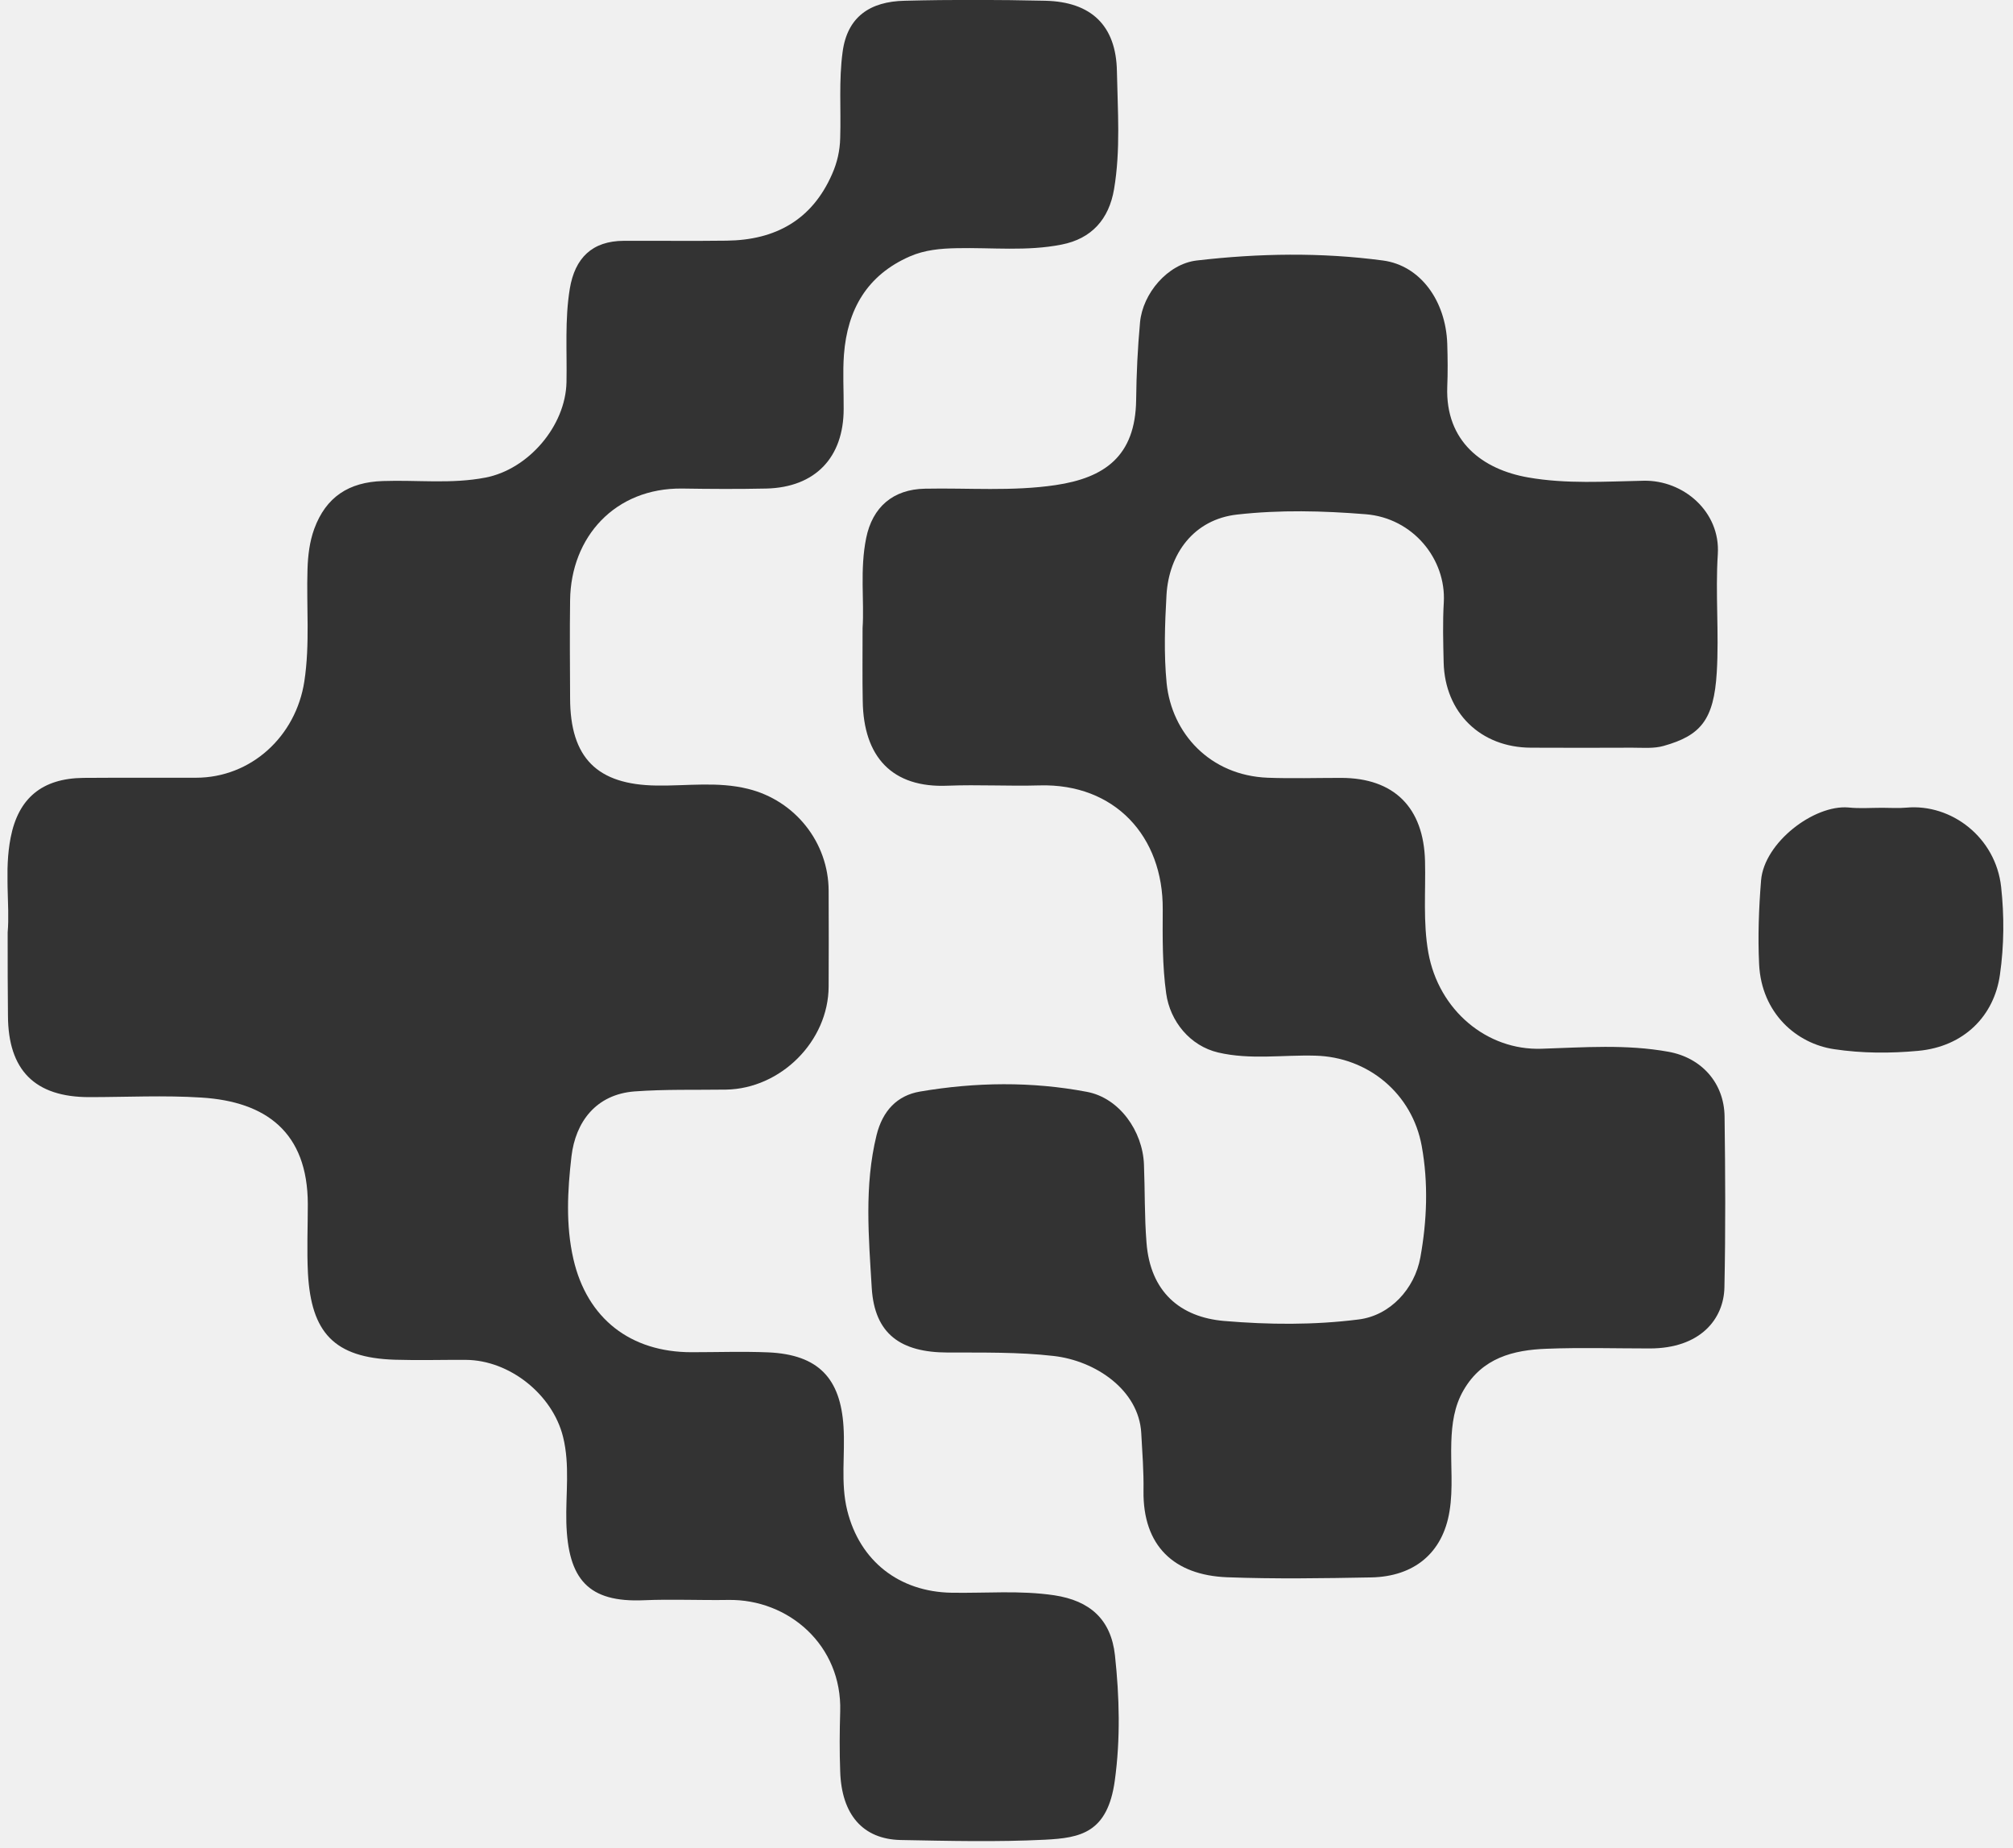
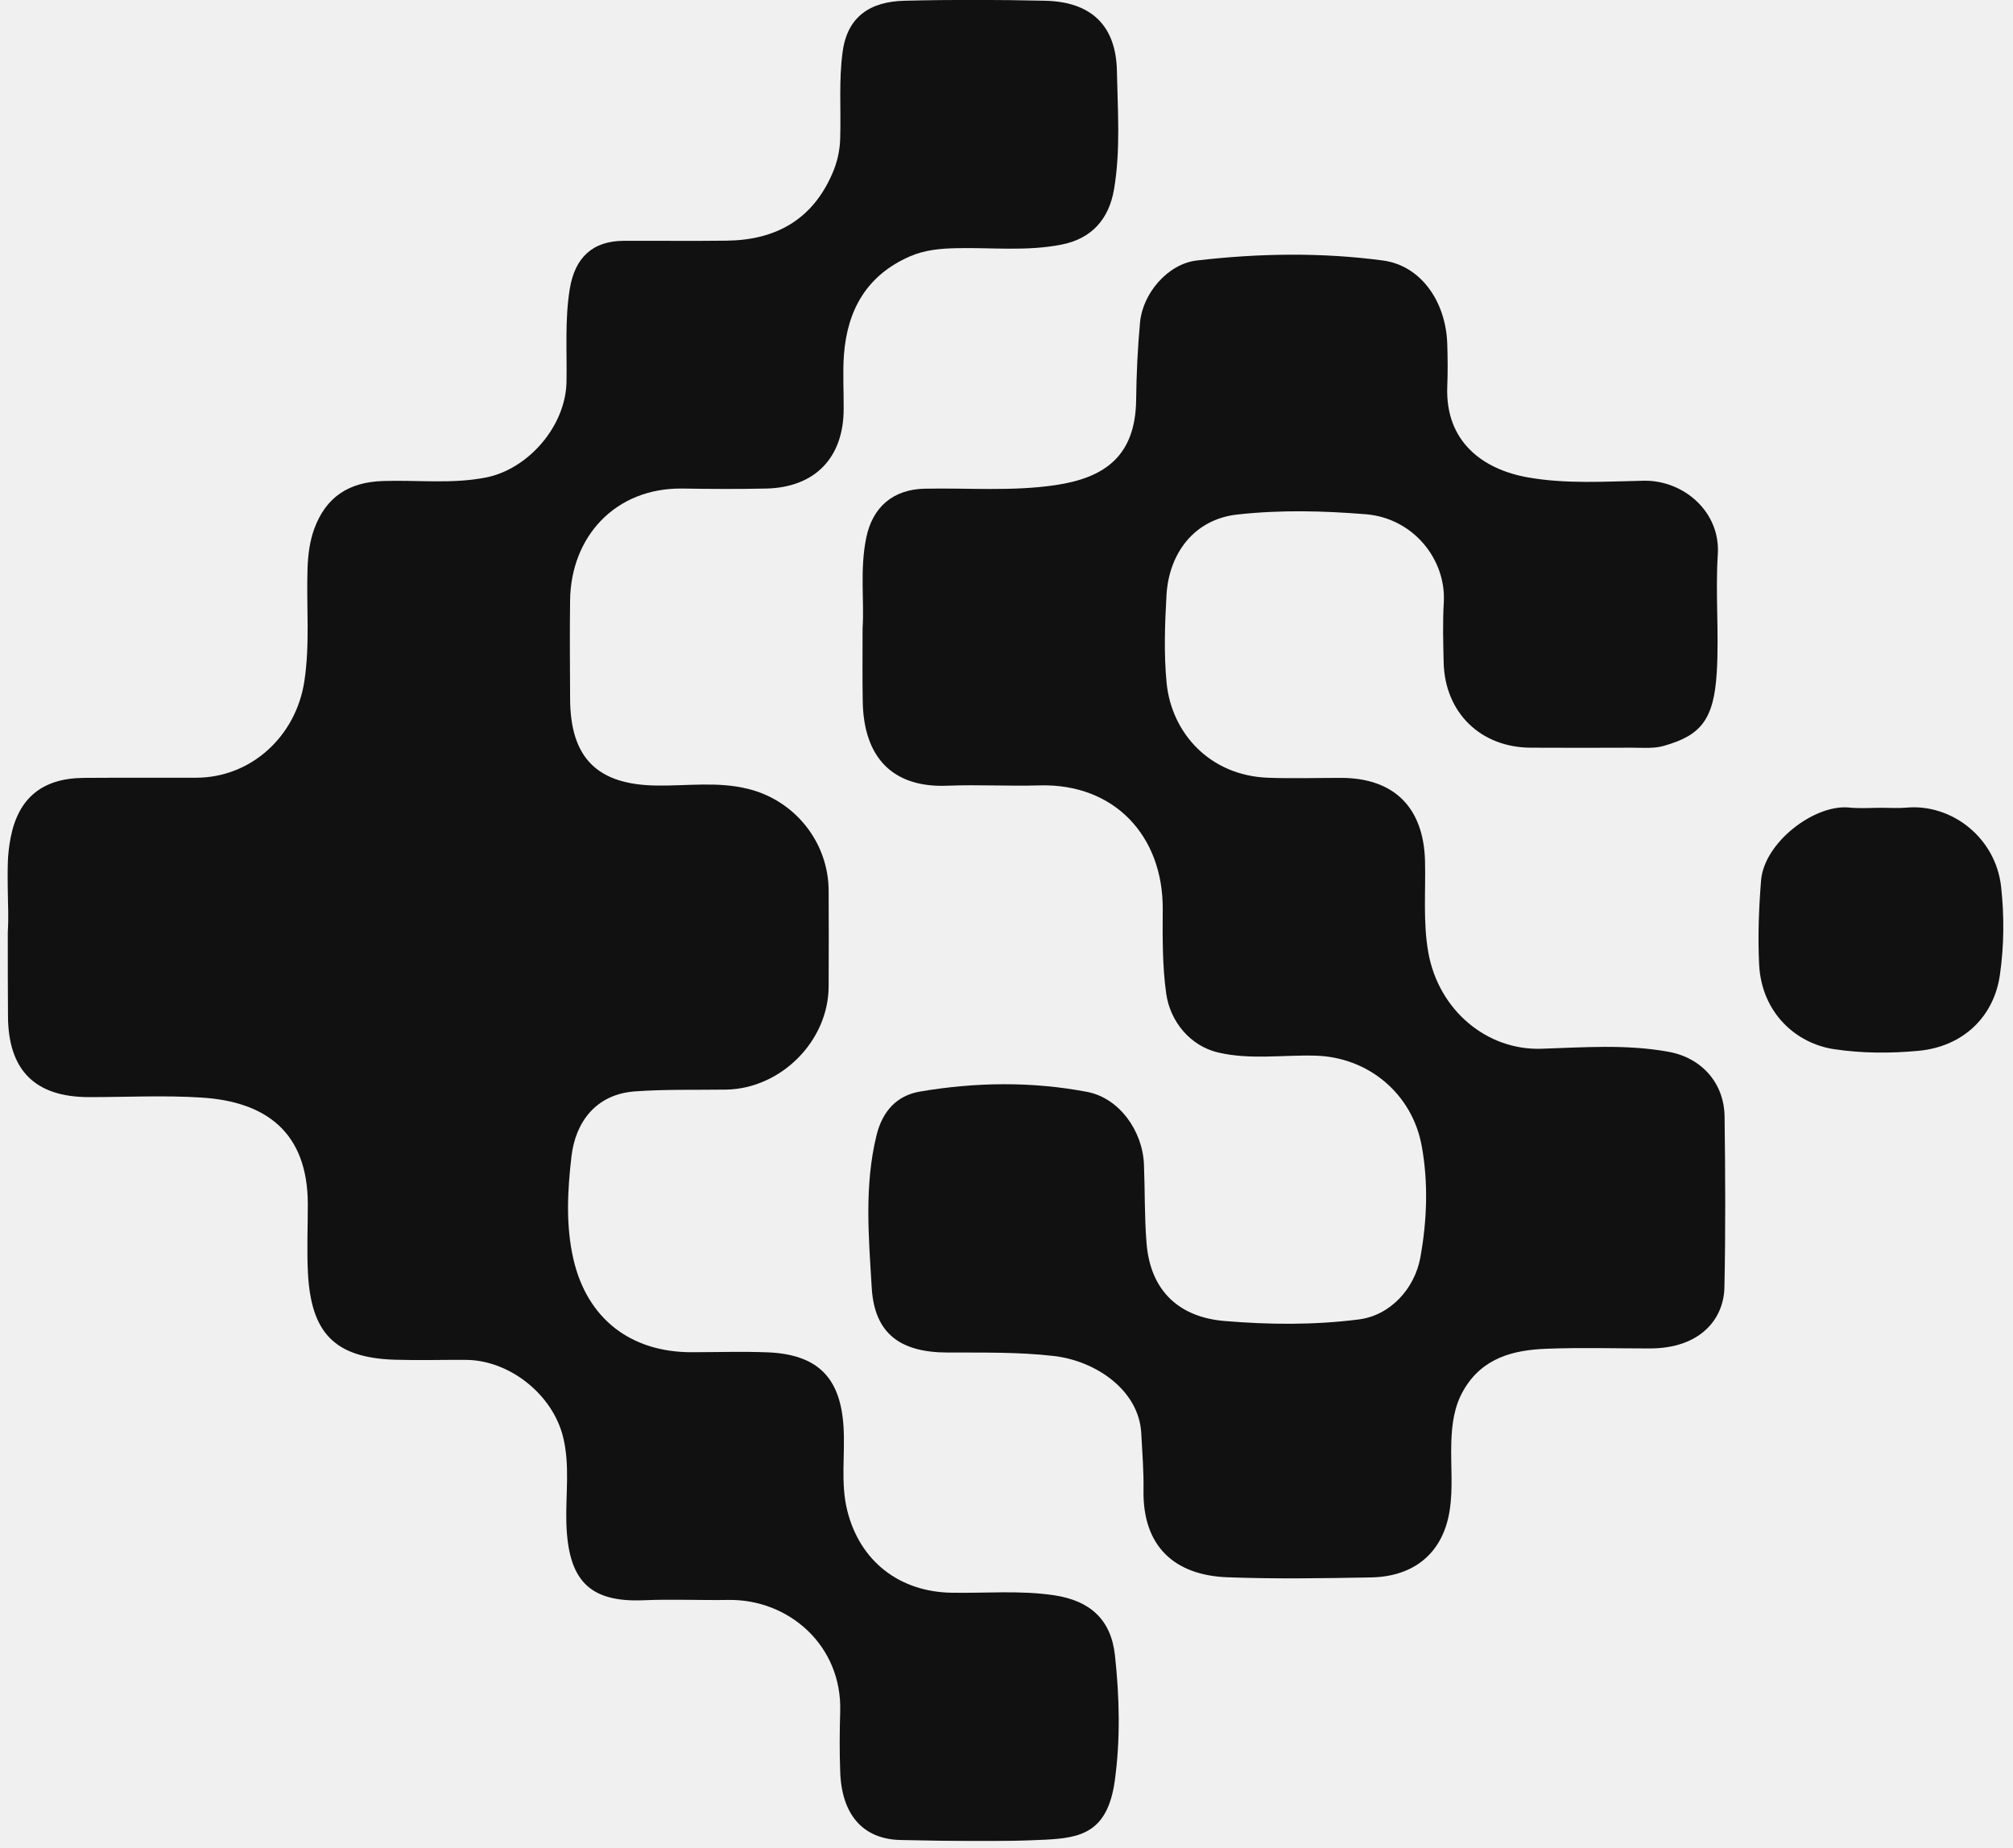
<svg xmlns="http://www.w3.org/2000/svg" width="134" height="123" viewBox="0 0 134 123" fill="none">
-   <g clip-path="url(#clip0_3_3)">
-     <path d="M0.51 62.07C0.67 60.23 0.27 57.98 0.71 55.75C1.22 53.14 2.79 51.81 5.55 51.78C8.05 51.76 10.54 51.78 13.04 51.77C16.71 51.77 19.7 49.02 20.26 45.35C20.64 42.86 20.39 40.37 20.47 37.88C20.5 36.96 20.61 36.05 20.92 35.2C21.7 33.08 23.22 32.09 25.49 32.02C27.77 31.94 30.05 32.23 32.32 31.79C35.17 31.24 37.65 28.36 37.71 25.44C37.75 23.37 37.59 21.29 37.93 19.22C38.27 17.17 39.42 16.04 41.52 16.03C43.81 16.02 46.1 16.05 48.38 16.02C51.61 15.98 54.05 14.65 55.39 11.59C55.73 10.82 55.91 10.04 55.93 9.18C55.99 7.27 55.83 5.38 56.09 3.46C56.4 1.12 57.91 0.1 60.22 0.05C63.34 -0.03 66.46 -0.02 69.58 0.05C72.64 0.12 74.3 1.7 74.35 4.75C74.4 7.36 74.6 9.98 74.16 12.59C73.82 14.6 72.66 15.89 70.67 16.28C68.36 16.74 66.03 16.47 63.71 16.52C62.62 16.54 61.57 16.63 60.56 17.07C57.71 18.32 56.41 20.61 56.18 23.6C56.09 24.8 56.17 26.01 56.16 27.22C56.16 30.46 54.26 32.44 51.02 32.52C49.15 32.56 47.28 32.55 45.41 32.52C40.94 32.47 38 35.74 37.95 39.96C37.92 42.13 37.94 44.29 37.95 46.46C37.95 50.46 39.76 52.24 43.71 52.29C45.74 52.32 47.78 52.01 49.79 52.51C52.93 53.28 55.15 56.08 55.16 59.29C55.17 61.41 55.17 63.54 55.16 65.66C55.15 69.31 51.97 72.47 48.33 72.53C46.3 72.56 44.28 72.5 42.24 72.65C39.67 72.85 38.31 74.68 38.04 76.98C37.78 79.23 37.65 81.55 38.17 83.81C39.08 87.77 41.97 90.01 46.03 90.01C47.74 90.01 49.44 89.95 51.14 90.02C54.5 90.17 55.95 91.77 56.15 94.96C56.27 96.82 55.94 98.7 56.4 100.55C57.24 103.92 59.86 105.96 63.34 106.02C65.62 106.06 67.89 105.85 70.18 106.19C72.56 106.55 73.96 107.8 74.22 110.19C74.52 112.96 74.59 115.76 74.21 118.52C73.73 122.01 71.92 122.34 69.56 122.46C66.37 122.62 63.16 122.54 59.96 122.48C57.44 122.43 56.02 120.79 55.93 117.92C55.88 116.59 55.89 115.25 55.93 113.92C56.06 109.52 52.49 106.43 48.47 106.5C46.6 106.53 44.72 106.44 42.86 106.52C39.16 106.68 37.81 105.13 37.7 101.35C37.65 99.45 37.95 97.53 37.48 95.64C36.78 92.82 33.92 90.54 31.02 90.52C29.44 90.51 27.86 90.56 26.28 90.51C22.22 90.38 20.72 88.68 20.5 84.77C20.42 83.23 20.49 81.69 20.49 80.15C20.48 75.35 17.69 73.33 13.42 73.06C10.93 72.9 8.43 73.03 5.94 73.03C2.32 73.03 0.54 71.24 0.53 67.6C0.51 65.88 0.51 64.17 0.51 62.07Z" fill="#333333" />
-     <path d="M57.42 41.8C57.54 40.04 57.23 37.92 57.66 35.81C58.08 33.75 59.45 32.57 61.57 32.53C64.47 32.47 67.38 32.72 70.27 32.29C73.51 31.81 75.58 30.38 75.63 26.63C75.65 24.9 75.73 23.18 75.89 21.45C76.07 19.54 77.72 17.57 79.66 17.34C83.79 16.86 87.94 16.79 92.06 17.34C94.54 17.67 96.24 20.01 96.34 22.88C96.37 23.84 96.38 24.8 96.34 25.75C96.21 29.4 98.7 31.25 101.72 31.78C104.28 32.23 106.86 32.05 109.42 32C112.06 31.95 114.53 34.06 114.35 36.89C114.18 39.5 114.44 42.14 114.28 44.76C114.09 47.93 113.2 48.96 110.75 49.65C110.09 49.84 109.35 49.77 108.65 49.77C106.4 49.78 104.16 49.78 101.91 49.77C98.56 49.76 96.18 47.44 96.1 44.09C96.07 42.76 96.03 41.42 96.11 40.09C96.27 37.22 94.06 34.48 90.91 34.23C88.05 34 85.22 33.93 82.36 34.25C79.47 34.57 77.81 36.86 77.65 39.61C77.54 41.56 77.47 43.54 77.66 45.48C78 48.81 80.54 51.62 84.39 51.77C86.01 51.83 87.63 51.78 89.26 51.78C92.8 51.78 94.77 53.75 94.86 57.32C94.91 59.35 94.72 61.38 95.08 63.41C95.77 67.25 98.98 69.93 102.61 69.81C105.42 69.72 108.25 69.5 111.06 70.01C113.25 70.4 114.77 72.07 114.8 74.32C114.85 78.11 114.87 81.9 114.79 85.69C114.75 87.79 113.2 89.76 109.81 89.76C107.52 89.76 105.23 89.69 102.95 89.78C100.73 89.86 98.67 90.39 97.43 92.53C96.8 93.61 96.65 94.79 96.61 95.99C96.56 97.53 96.74 99.1 96.49 100.6C96.04 103.38 94.13 104.94 91.29 105C88.09 105.06 84.88 105.11 81.68 104.99C78.16 104.85 76.07 102.91 76.12 99.23C76.14 97.95 76.04 96.66 75.97 95.39C75.81 92.53 72.94 90.58 70.14 90.26C67.78 89.99 65.42 90.04 63.06 90.03C59.97 90.02 58.22 88.81 58.03 85.74C57.83 82.37 57.52 78.94 58.35 75.56C58.75 73.95 59.71 72.92 61.24 72.66C64.94 72.03 68.68 71.98 72.36 72.68C74.52 73.09 76.06 75.29 76.15 77.5C76.22 79.24 76.18 80.97 76.32 82.72C76.57 85.99 78.56 87.68 81.49 87.93C84.45 88.18 87.45 88.21 90.44 87.83C92.54 87.57 94.17 85.79 94.55 83.7C94.99 81.26 95.09 78.76 94.64 76.28C94.01 72.82 91.1 70.36 87.55 70.27C85.4 70.21 83.23 70.56 81.09 70.06C79.22 69.62 77.89 67.99 77.63 66.13C77.37 64.27 77.39 62.4 77.4 60.54C77.44 55.67 74.2 52.14 69.2 52.28C67.16 52.34 65.12 52.22 63.09 52.3C59.39 52.46 57.48 50.39 57.43 46.66C57.4 45.15 57.42 43.65 57.42 41.8Z" fill="#333333" />
-     <path d="M125.29 53.77C125.83 53.77 126.37 53.81 126.91 53.76C129.9 53.49 132.85 55.74 133.21 59.04C133.42 60.96 133.41 62.93 133.13 64.88C132.75 67.61 130.75 69.67 127.68 69.95C125.84 70.12 123.97 70.12 122.1 69.84C119.58 69.47 117.26 67.44 117.1 64.19C117.01 62.34 117.08 60.47 117.23 58.6C117.44 56.08 120.75 53.56 123.04 53.75C123.79 53.83 124.54 53.77 125.29 53.77Z" fill="#333333" />
+   <g clip-path="url(#clip0_1_18)">
+     <mask id="mask0_1_18" style="mask-type:luminance" maskUnits="userSpaceOnUse" x="0" y="0" width="134" height="123">
+       <path d="M133.36 0H0.5V122.56H133.36V0Z" fill="white" />
+     </mask>
+     <g mask="url(#mask0_1_18)">
+       <path d="M0.51 62.07C0.67 60.23 0.27 57.98 0.71 55.75C1.22 53.14 2.79 51.81 5.55 51.78C8.05 51.76 10.54 51.78 13.04 51.77C16.71 51.77 19.7 49.02 20.26 45.35C20.64 42.86 20.39 40.37 20.47 37.88C20.5 36.96 20.61 36.05 20.92 35.2C21.7 33.08 23.22 32.09 25.49 32.02C27.77 31.94 30.05 32.23 32.32 31.79C35.17 31.24 37.65 28.36 37.71 25.44C37.75 23.37 37.59 21.29 37.93 19.22C38.27 17.17 39.42 16.04 41.52 16.03C43.81 16.02 46.1 16.05 48.38 16.02C51.61 15.98 54.05 14.65 55.39 11.59C55.73 10.82 55.91 10.04 55.93 9.18C55.99 7.27 55.83 5.38 56.09 3.46C56.4 1.12 57.91 0.1 60.22 0.05C63.34 -0.03 66.46 -0.02 69.58 0.05C72.64 0.12 74.3 1.7 74.35 4.75C74.4 7.36 74.6 9.98 74.16 12.59C73.82 14.6 72.66 15.89 70.67 16.28C68.36 16.74 66.03 16.47 63.71 16.52C62.62 16.54 61.57 16.63 60.56 17.07C57.71 18.32 56.41 20.61 56.18 23.6C56.09 24.8 56.17 26.01 56.16 27.22C56.16 30.46 54.26 32.44 51.02 32.52C49.15 32.56 47.28 32.55 45.41 32.52C40.94 32.47 38 35.74 37.95 39.96C37.92 42.13 37.94 44.29 37.95 46.46C37.95 50.46 39.76 52.24 43.71 52.29C45.74 52.32 47.78 52.01 49.79 52.51C52.93 53.28 55.15 56.08 55.16 59.29C55.17 61.41 55.17 63.54 55.16 65.66C55.15 69.31 51.97 72.47 48.33 72.53C46.3 72.56 44.28 72.5 42.24 72.65C39.67 72.85 38.31 74.68 38.04 76.98C37.78 79.23 37.65 81.55 38.17 83.81C39.08 87.77 41.97 90.01 46.03 90.01C47.74 90.01 49.44 89.95 51.14 90.02C54.5 90.17 55.95 91.77 56.15 94.96C56.27 96.82 55.94 98.7 56.4 100.55C57.24 103.92 59.86 105.96 63.34 106.02C65.62 106.06 67.89 105.85 70.18 106.19C72.56 106.55 73.96 107.8 74.22 110.19C74.52 112.96 74.59 115.76 74.21 118.52C73.73 122.01 71.92 122.34 69.56 122.46C66.37 122.62 63.16 122.54 59.96 122.48C57.44 122.43 56.02 120.79 55.93 117.92C55.88 116.59 55.89 115.25 55.93 113.92C56.06 109.52 52.49 106.43 48.47 106.5C46.6 106.53 44.72 106.44 42.86 106.52C39.16 106.68 37.81 105.13 37.7 101.35C37.65 99.45 37.95 97.53 37.48 95.64C36.78 92.82 33.92 90.54 31.02 90.52C29.44 90.51 27.86 90.56 26.28 90.51C22.22 90.38 20.72 88.68 20.5 84.77C20.42 83.23 20.49 81.69 20.49 80.15C20.48 75.35 17.69 73.33 13.42 73.06C10.93 72.9 8.43 73.03 5.94 73.03C2.32 73.03 0.54 71.24 0.53 67.6C0.51 65.88 0.51 64.17 0.51 62.07Z" fill="#111111" />
+       <path d="M57.42 41.8C57.54 40.04 57.23 37.92 57.66 35.81C58.08 33.75 59.45 32.57 61.57 32.53C64.47 32.47 67.38 32.72 70.27 32.29C73.51 31.81 75.58 30.38 75.63 26.63C75.65 24.9 75.73 23.18 75.89 21.45C76.07 19.54 77.72 17.57 79.66 17.34C83.79 16.86 87.94 16.79 92.06 17.34C94.54 17.67 96.24 20.01 96.34 22.88C96.37 23.84 96.38 24.8 96.34 25.75C96.21 29.4 98.7 31.25 101.72 31.78C104.28 32.23 106.86 32.05 109.42 32C112.06 31.95 114.53 34.06 114.35 36.89C114.18 39.5 114.44 42.14 114.28 44.76C114.09 47.93 113.2 48.96 110.75 49.65C110.09 49.84 109.35 49.77 108.65 49.77C106.4 49.78 104.16 49.78 101.91 49.77C98.56 49.76 96.18 47.44 96.1 44.09C96.07 42.76 96.03 41.42 96.11 40.09C96.27 37.22 94.06 34.48 90.91 34.23C88.05 34 85.22 33.93 82.36 34.25C79.47 34.57 77.81 36.86 77.65 39.61C77.54 41.56 77.47 43.54 77.66 45.48C78 48.81 80.54 51.62 84.39 51.77C86.01 51.83 87.63 51.78 89.26 51.78C92.8 51.78 94.77 53.75 94.86 57.32C94.91 59.35 94.72 61.38 95.08 63.41C95.77 67.25 98.98 69.93 102.61 69.81C105.42 69.72 108.25 69.5 111.06 70.01C113.25 70.4 114.77 72.07 114.8 74.32C114.85 78.11 114.87 81.9 114.79 85.69C114.75 87.79 113.2 89.76 109.81 89.76C107.52 89.76 105.23 89.69 102.95 89.78C100.73 89.86 98.67 90.39 97.43 92.53C96.8 93.61 96.65 94.79 96.61 95.99C96.56 97.53 96.74 99.1 96.49 100.6C96.04 103.38 94.13 104.94 91.29 105C88.09 105.06 84.88 105.11 81.68 104.99C78.16 104.85 76.07 102.91 76.12 99.23C76.14 97.95 76.04 96.66 75.97 95.39C75.81 92.53 72.94 90.58 70.14 90.26C67.78 89.99 65.42 90.04 63.06 90.03C59.97 90.02 58.22 88.81 58.03 85.74C57.83 82.37 57.52 78.94 58.35 75.56C58.75 73.95 59.71 72.92 61.24 72.66C64.94 72.03 68.68 71.98 72.36 72.68C74.52 73.09 76.06 75.29 76.15 77.5C76.22 79.24 76.18 80.97 76.32 82.72C76.57 85.99 78.56 87.68 81.49 87.93C84.45 88.18 87.45 88.21 90.44 87.83C92.54 87.57 94.17 85.79 94.55 83.7C94.99 81.26 95.09 78.76 94.64 76.28C94.01 72.82 91.1 70.36 87.55 70.27C85.4 70.21 83.23 70.56 81.09 70.06C79.22 69.62 77.89 67.99 77.63 66.13C77.37 64.27 77.39 62.4 77.4 60.54C77.44 55.67 74.2 52.14 69.2 52.28C67.16 52.34 65.12 52.22 63.09 52.3C59.39 52.46 57.48 50.39 57.43 46.66C57.4 45.15 57.42 43.65 57.42 41.8Z" fill="#111111" />
+       <path d="M125.29 53.77C125.83 53.77 126.37 53.81 126.91 53.76C129.9 53.49 132.85 55.74 133.21 59.04C133.42 60.96 133.41 62.93 133.13 64.88C132.75 67.61 130.75 69.67 127.68 69.95C125.84 70.12 123.97 70.12 122.1 69.84C119.58 69.47 117.26 67.44 117.1 64.19C117.01 62.34 117.08 60.47 117.23 58.6C117.44 56.08 120.75 53.56 123.04 53.75C123.79 53.83 124.54 53.77 125.29 53.77Z" fill="#111111" />
+     </g>
  </g>
  <defs>
-     <clipPath id="clip0_3_3">
-       <rect width="132.86" height="122.56" fill="white" transform="translate(0.5)" />
+     <clipPath id="clip0_1_18">
+       <rect width="134" height="123" fill="white" />
    </clipPath>
  </defs>
</svg>
